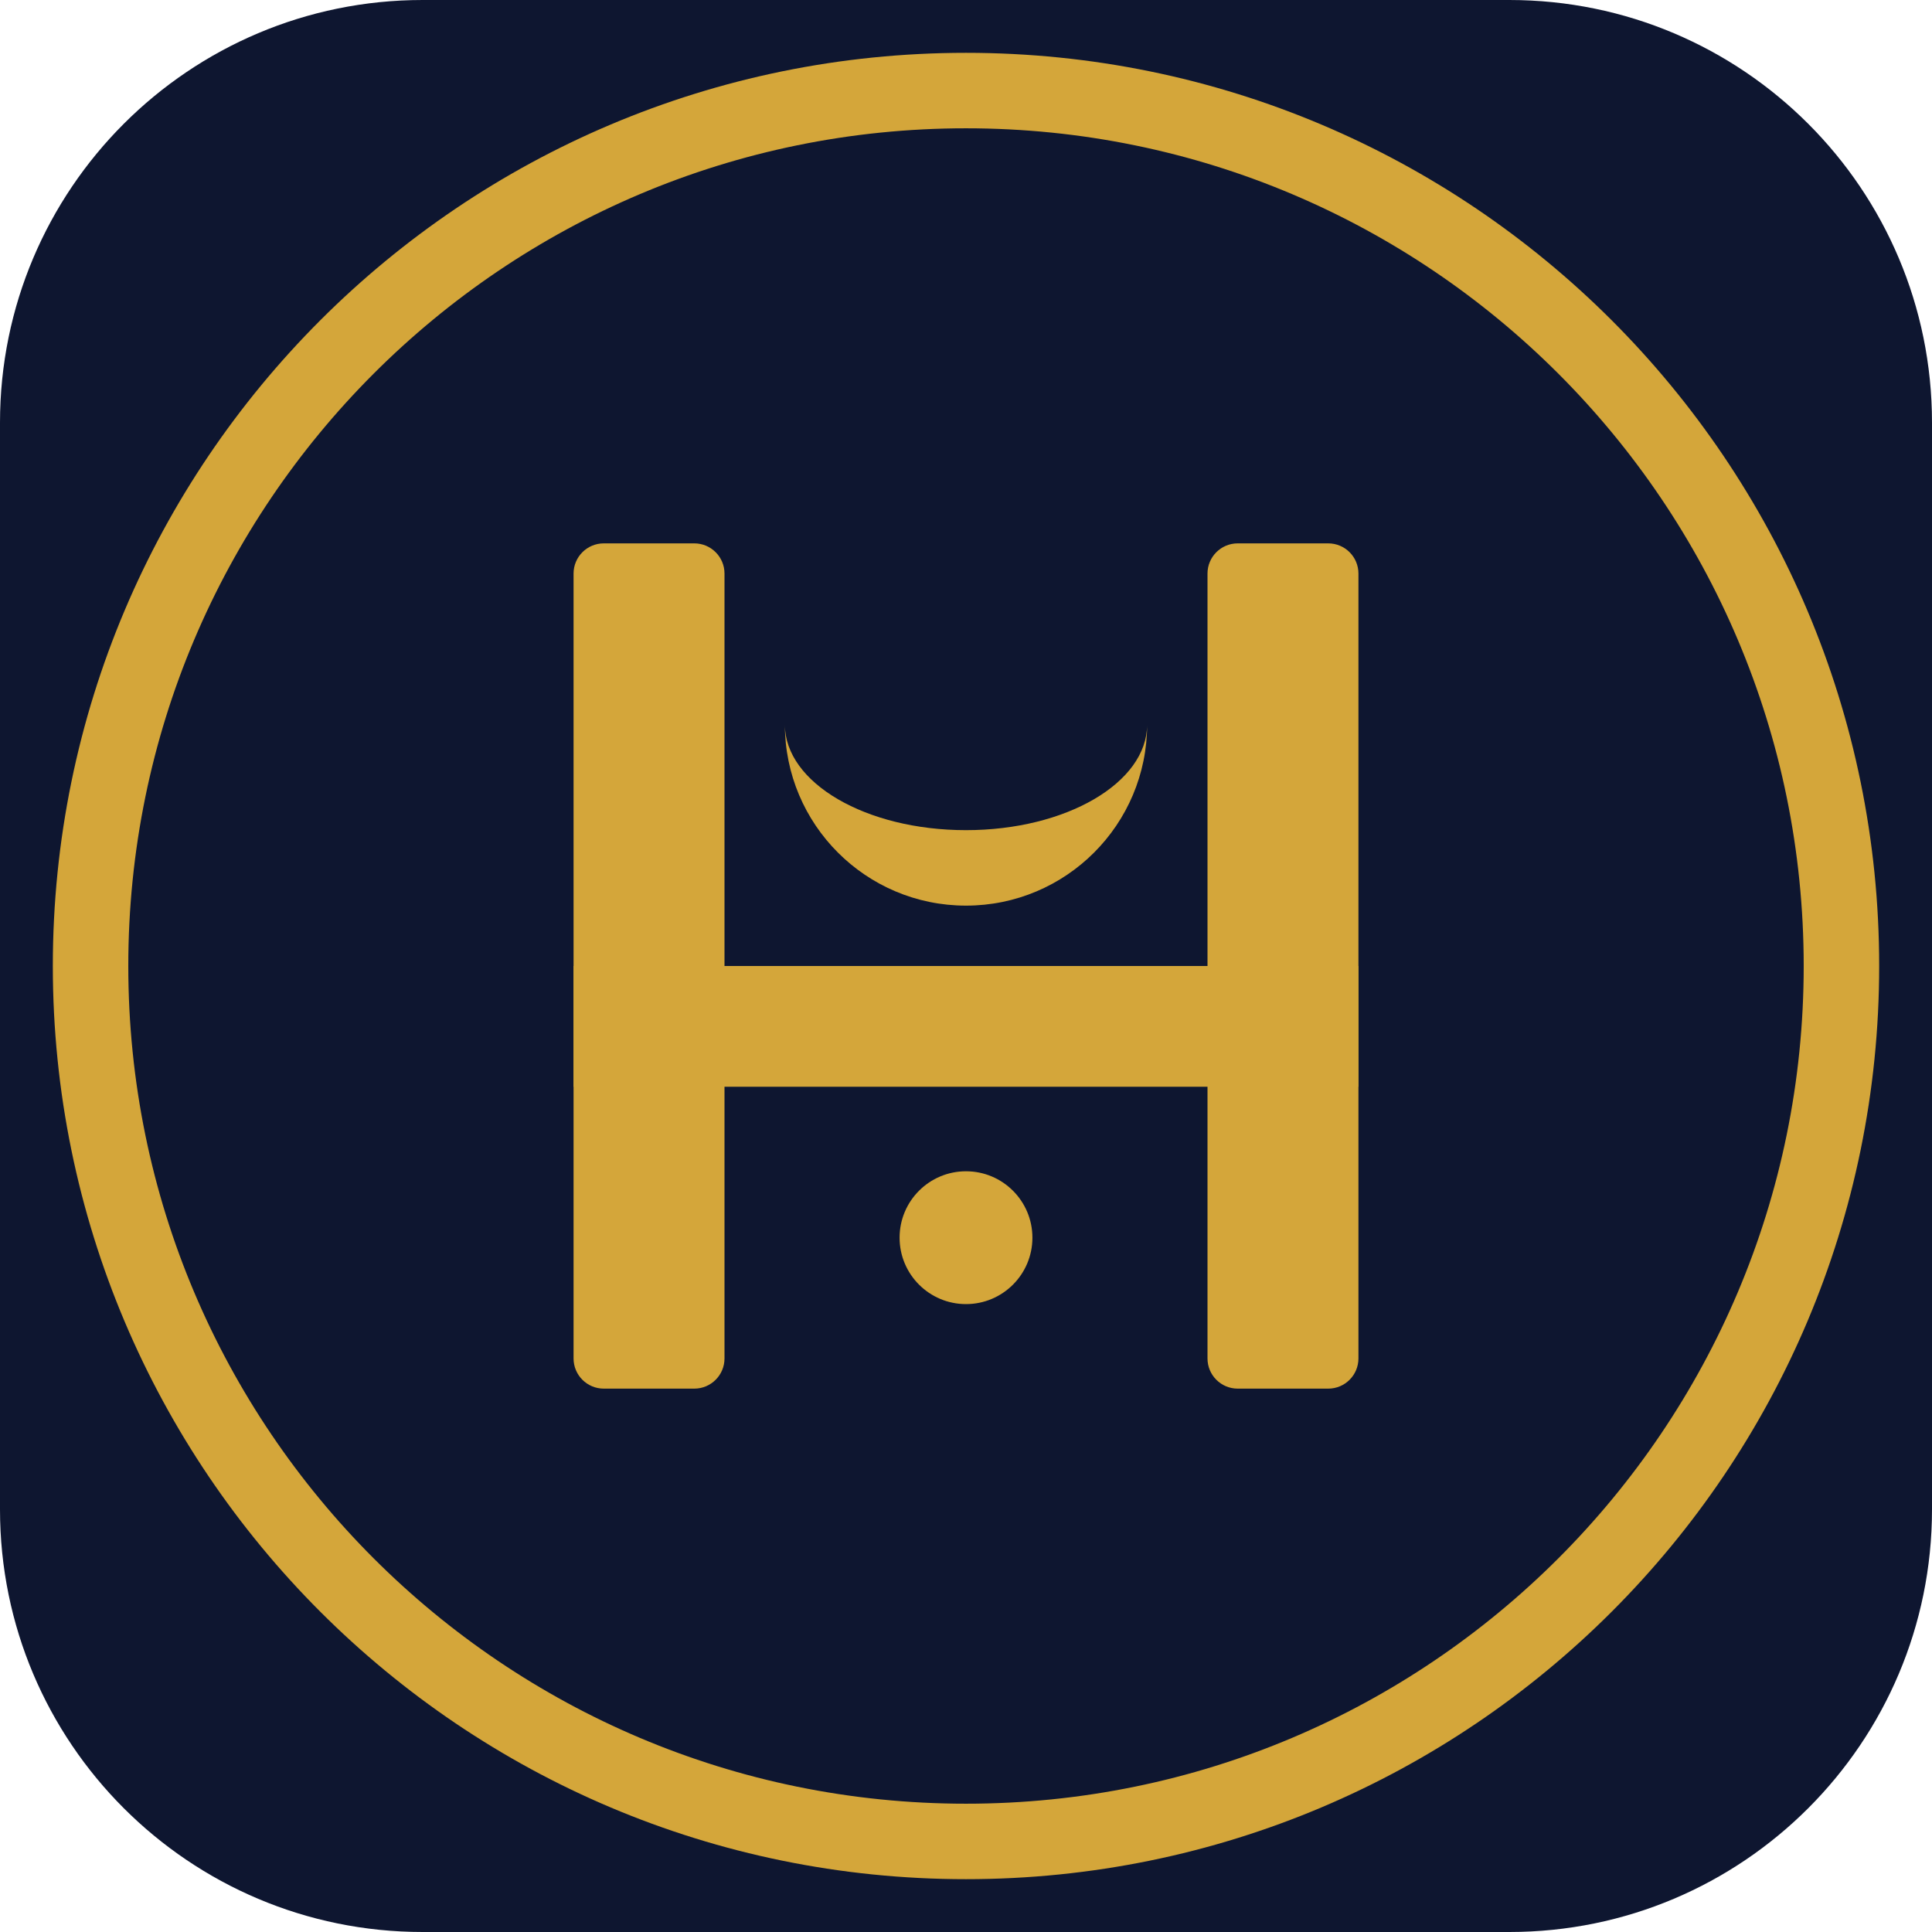
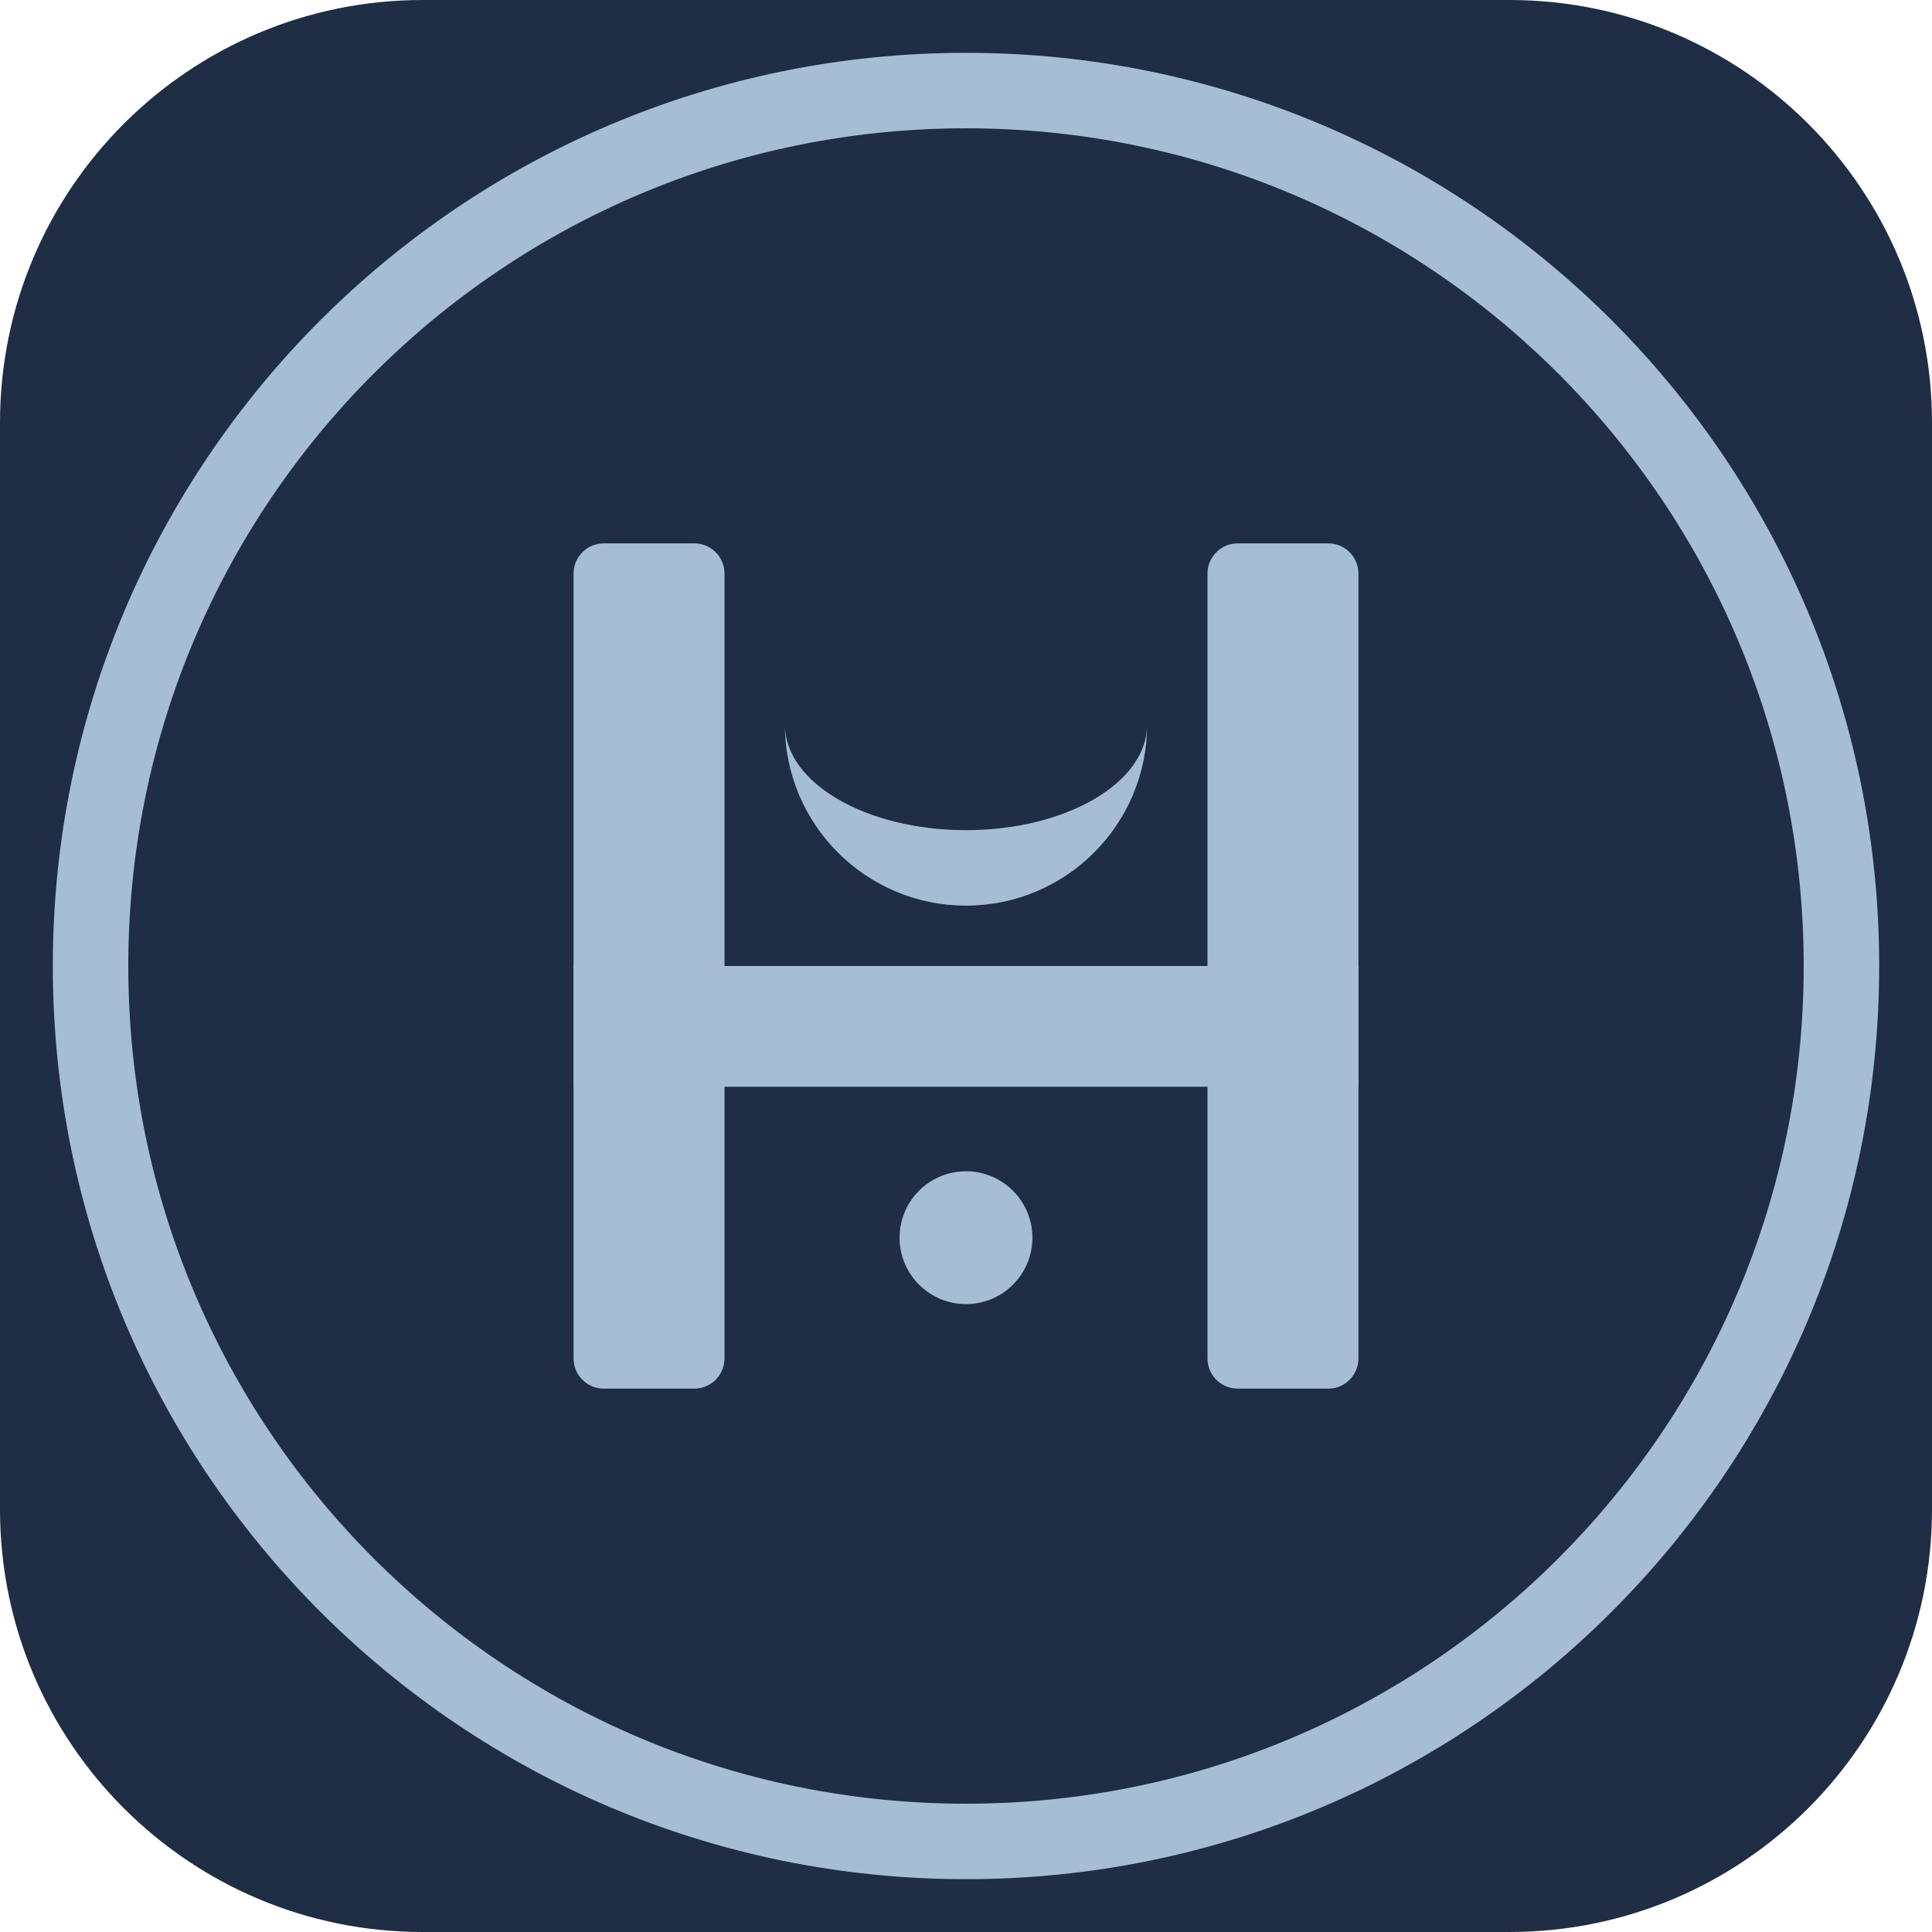
<svg xmlns="http://www.w3.org/2000/svg" viewBox="0 0 64 64">
-   <rect width="64" height="64" rx="14" fill="#0E1630" />
-   <circle cx="32" cy="32" r="29" fill="none" stroke="#D4A63A" stroke-width="2.5" />
-   <rect x="19" y="18" width="5" height="28" rx="1" fill="#D4A63A" />
-   <rect x="40" y="18" width="5" height="28" rx="1" fill="#D4A63A" />
-   <rect x="19" y="32" width="26" height="4" fill="#D4A63A" />
-   <path d="M26 24 A6 6 0 0 0 38 24 A6 3.5 0 0 1 26 24 Z" fill="#D4A63A" />
-   <circle cx="32" cy="41" r="2.2" fill="#D4A63A" />
+   <rect width="64" height="64" rx="14" fill="#1F2E44" />
+   <circle cx="32" cy="32" r="29" fill="none" stroke="#A5BED4" stroke-width="2.5" />
+   <rect x="19" y="18" width="5" height="28" rx="1" fill="#A5BED4" />
+   <rect x="40" y="18" width="5" height="28" rx="1" fill="#A5BED4" />
+   <rect x="19" y="32" width="26" height="4" fill="#A5BED4" />
+   <path d="M26 24 A6 6 0 0 0 38 24 A6 3.5 0 0 1 26 24 Z" fill="#A5BED4" />
+   <circle cx="32" cy="41" r="2.2" fill="#A5BED4" />
</svg>
